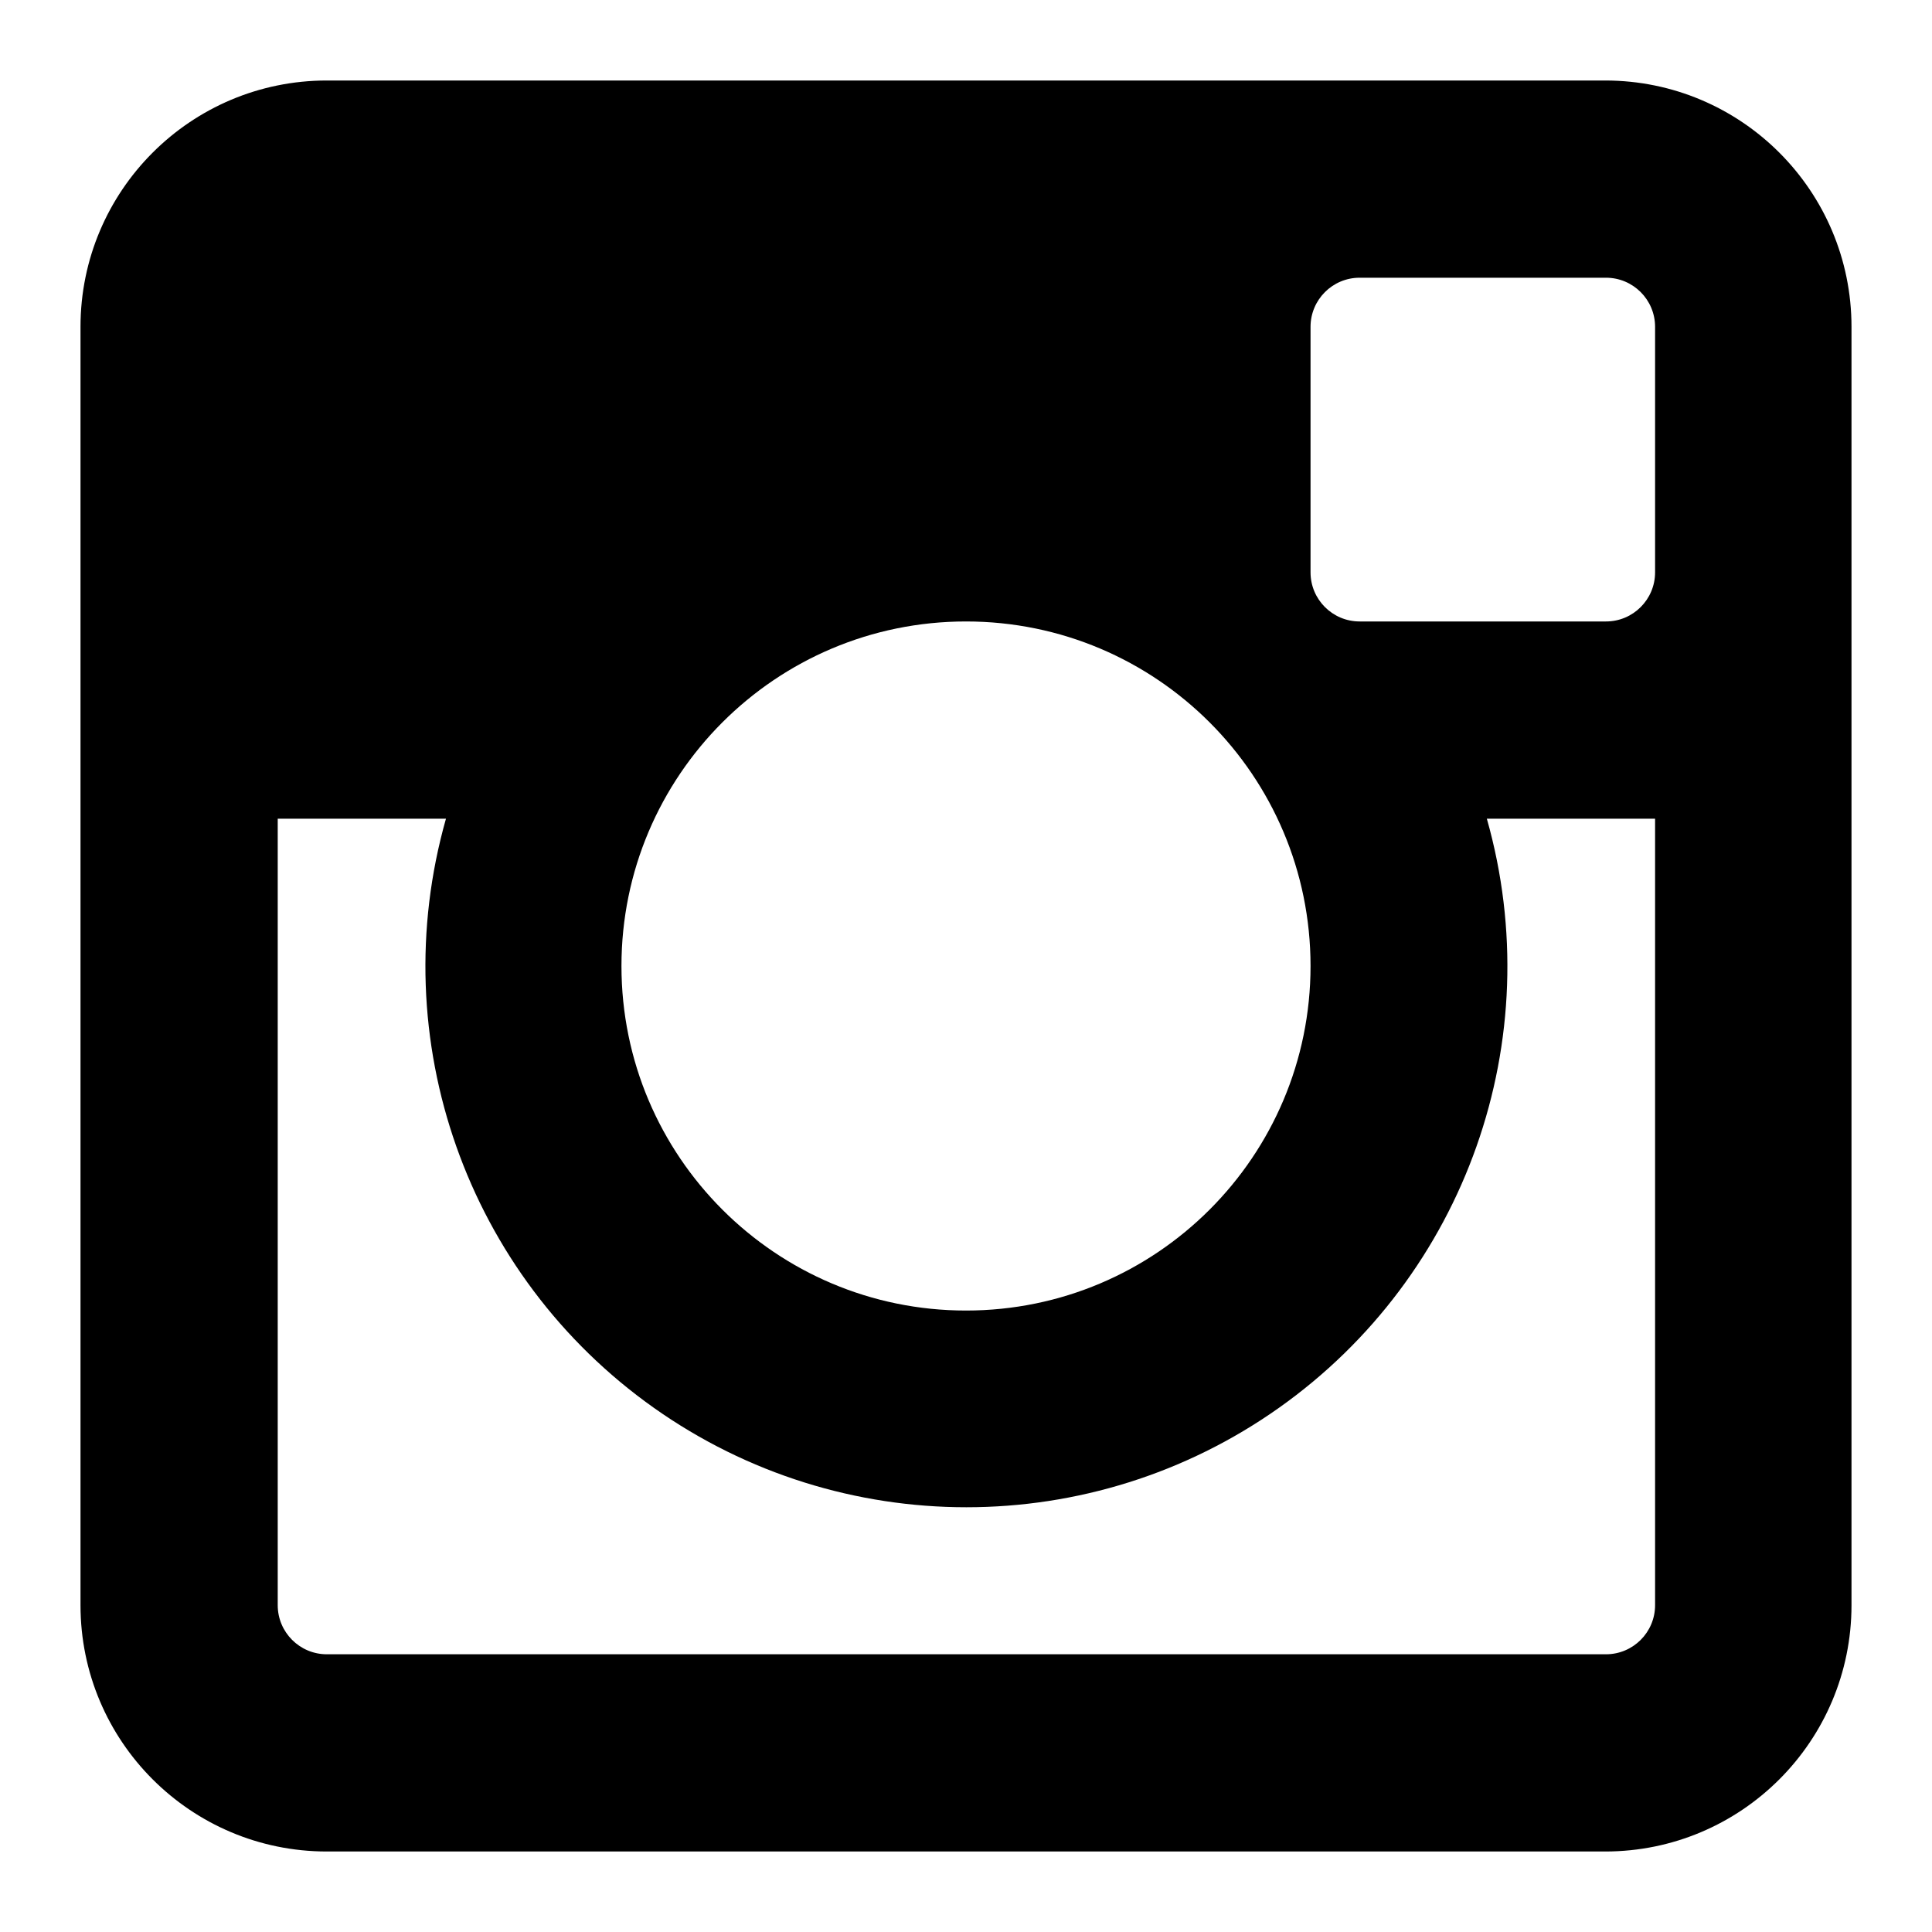
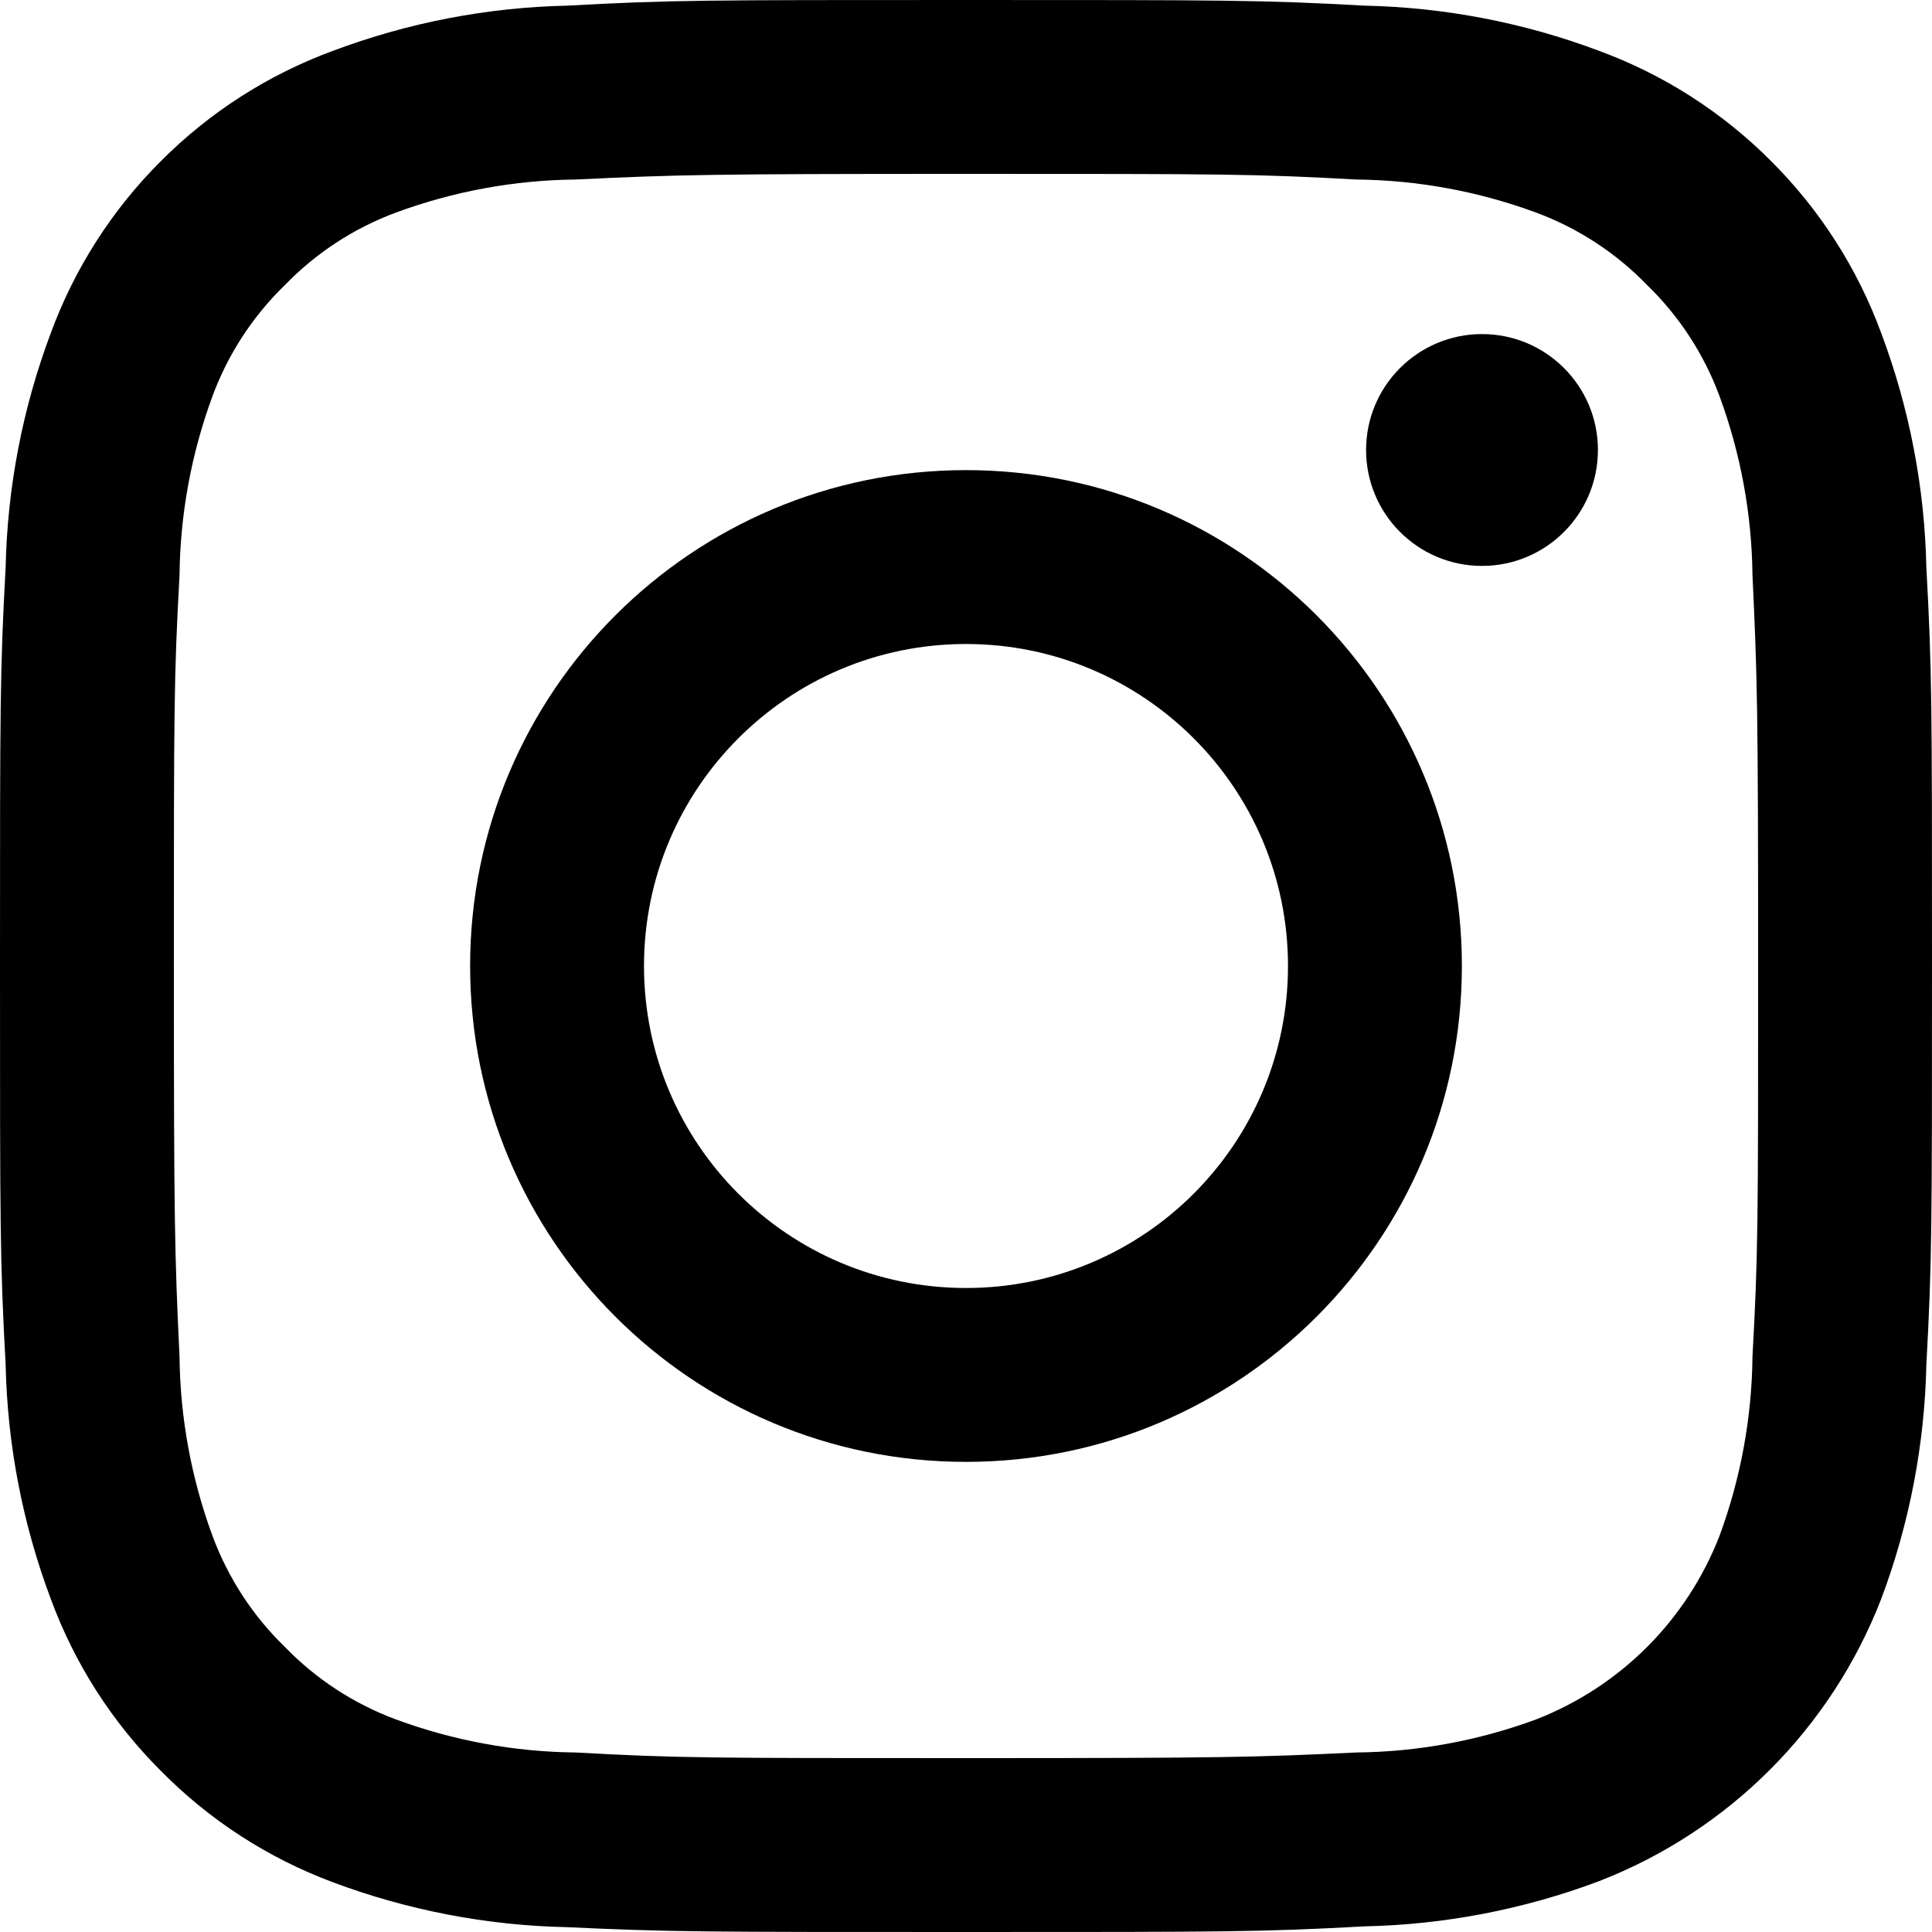
<svg xmlns="http://www.w3.org/2000/svg" viewBox="0 0 24 24">
-   <path d="M19.94,1H4.06A3.06,3.06,0,0,0,1,4.06V19.94A3.06,3.06,0,0,0,4.06,23H19.94A3.06,3.06,0,0,0,23,19.94V4.06A3.06,3.06,0,0,0,19.94,1ZM12,7.72A4.28,4.28,0,1,1,7.72,12,4.28,4.28,0,0,1,12,7.72Zm8.56,12.22a0.61,0.61,0,0,1-.61.61H4.06a0.61,0.61,0,0,1-.61-0.61V10.17H5.54a6.72,6.72,0,1,0,12.93,0h2.09v9.78Zm0-12.83a0.61,0.61,0,0,1-.61.61H16.89a0.61,0.61,0,0,1-.61-0.61V4.06a0.61,0.61,0,0,1,.61-0.61h3.06a0.61,0.61,0,0,1,.61.61V7.11Z" />
+   <path d="M12,2.16c3.2,0,3.58,0,4.85.07a6.64,6.64,0,0,1,2.23.41,3.72,3.72,0,0,1,1.38.9,3.72,3.72,0,0,1,.9,1.38,6.64,6.64,0,0,1,.41,2.23c0.06,1.27.07,1.64,0.07,4.85s0,3.58-.07,4.85a6.64,6.64,0,0,1-.41,2.23,4,4,0,0,1-2.28,2.28,6.64,6.64,0,0,1-2.23.41c-1.27.06-1.64,0.07-4.85,0.07s-3.58,0-4.85-.07a6.64,6.64,0,0,1-2.23-.41,3.72,3.72,0,0,1-1.38-.9,3.72,3.72,0,0,1-.9-1.38,6.64,6.64,0,0,1-.41-2.23C2.17,15.58,2.16,15.2,2.16,12s0-3.58.07-4.85a6.64,6.64,0,0,1,.41-2.23,3.72,3.72,0,0,1,.9-1.38,3.72,3.72,0,0,1,1.38-.9,6.64,6.64,0,0,1,2.23-.41C8.42,2.17,8.8,2.16,12,2.16M12,0C8.74,0,8.33,0,7.05.07A8.81,8.81,0,0,0,4.14.63,5.88,5.88,0,0,0,2,2,5.88,5.88,0,0,0,.63,4.14,8.81,8.81,0,0,0,.07,7.05C0,8.33,0,8.74,0,12s0,3.67.07,4.95a8.81,8.81,0,0,0,.56,2.91A5.88,5.88,0,0,0,2,22a5.88,5.88,0,0,0,2.13,1.38,8.81,8.81,0,0,0,2.91.56C8.33,24,8.74,24,12,24s3.67,0,4.95-.07a8.81,8.81,0,0,0,2.91-.56,6.14,6.14,0,0,0,3.51-3.51,8.81,8.81,0,0,0,.56-2.91C24,15.67,24,15.26,24,12s0-3.67-.07-4.95a8.81,8.81,0,0,0-.56-2.91A5.88,5.88,0,0,0,22,2,5.88,5.88,0,0,0,19.86.63,8.81,8.81,0,0,0,16.95.07C15.67,0,15.26,0,12,0h0Z" />
+   <path d="M12,5.84A6.16,6.16,0,1,0,18.16,12,6.16,6.16,0,0,0,12,5.84ZM12,16a4,4,0,1,1,4-4A4,4,0,0,1,12,16Z" />
+   <circle cx="18.41" cy="5.59" r="1.44" />
</svg>
